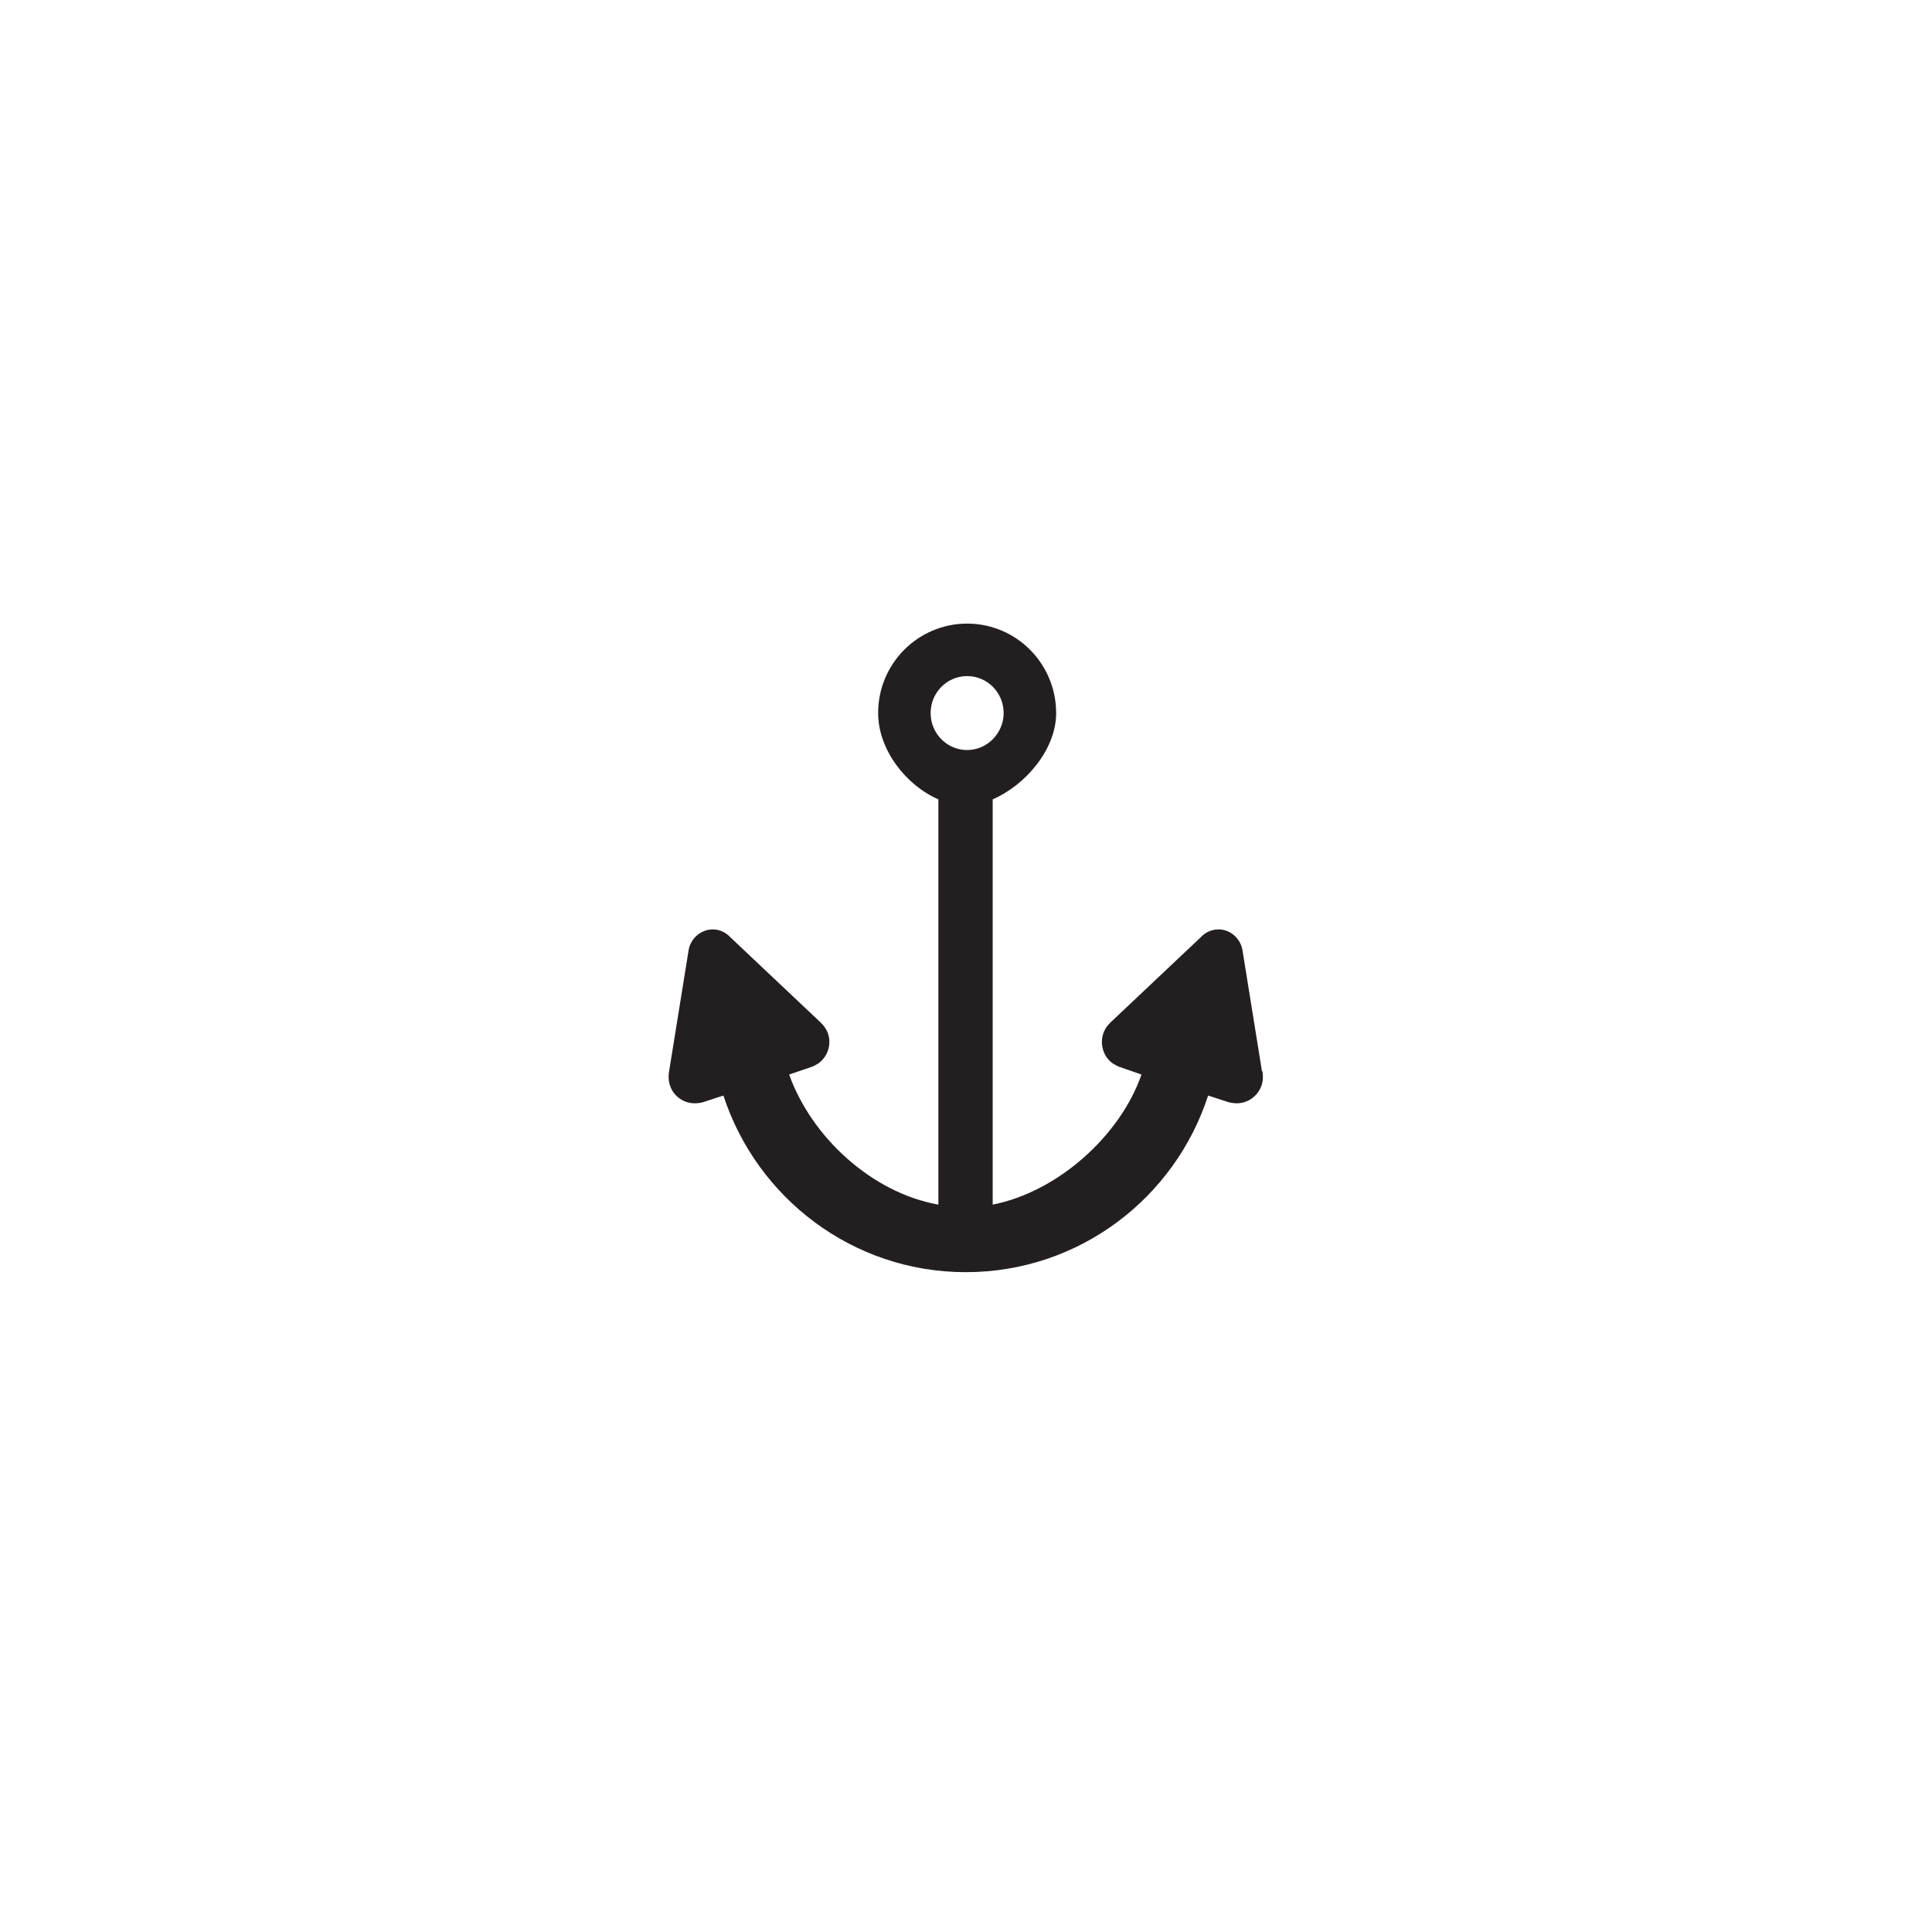
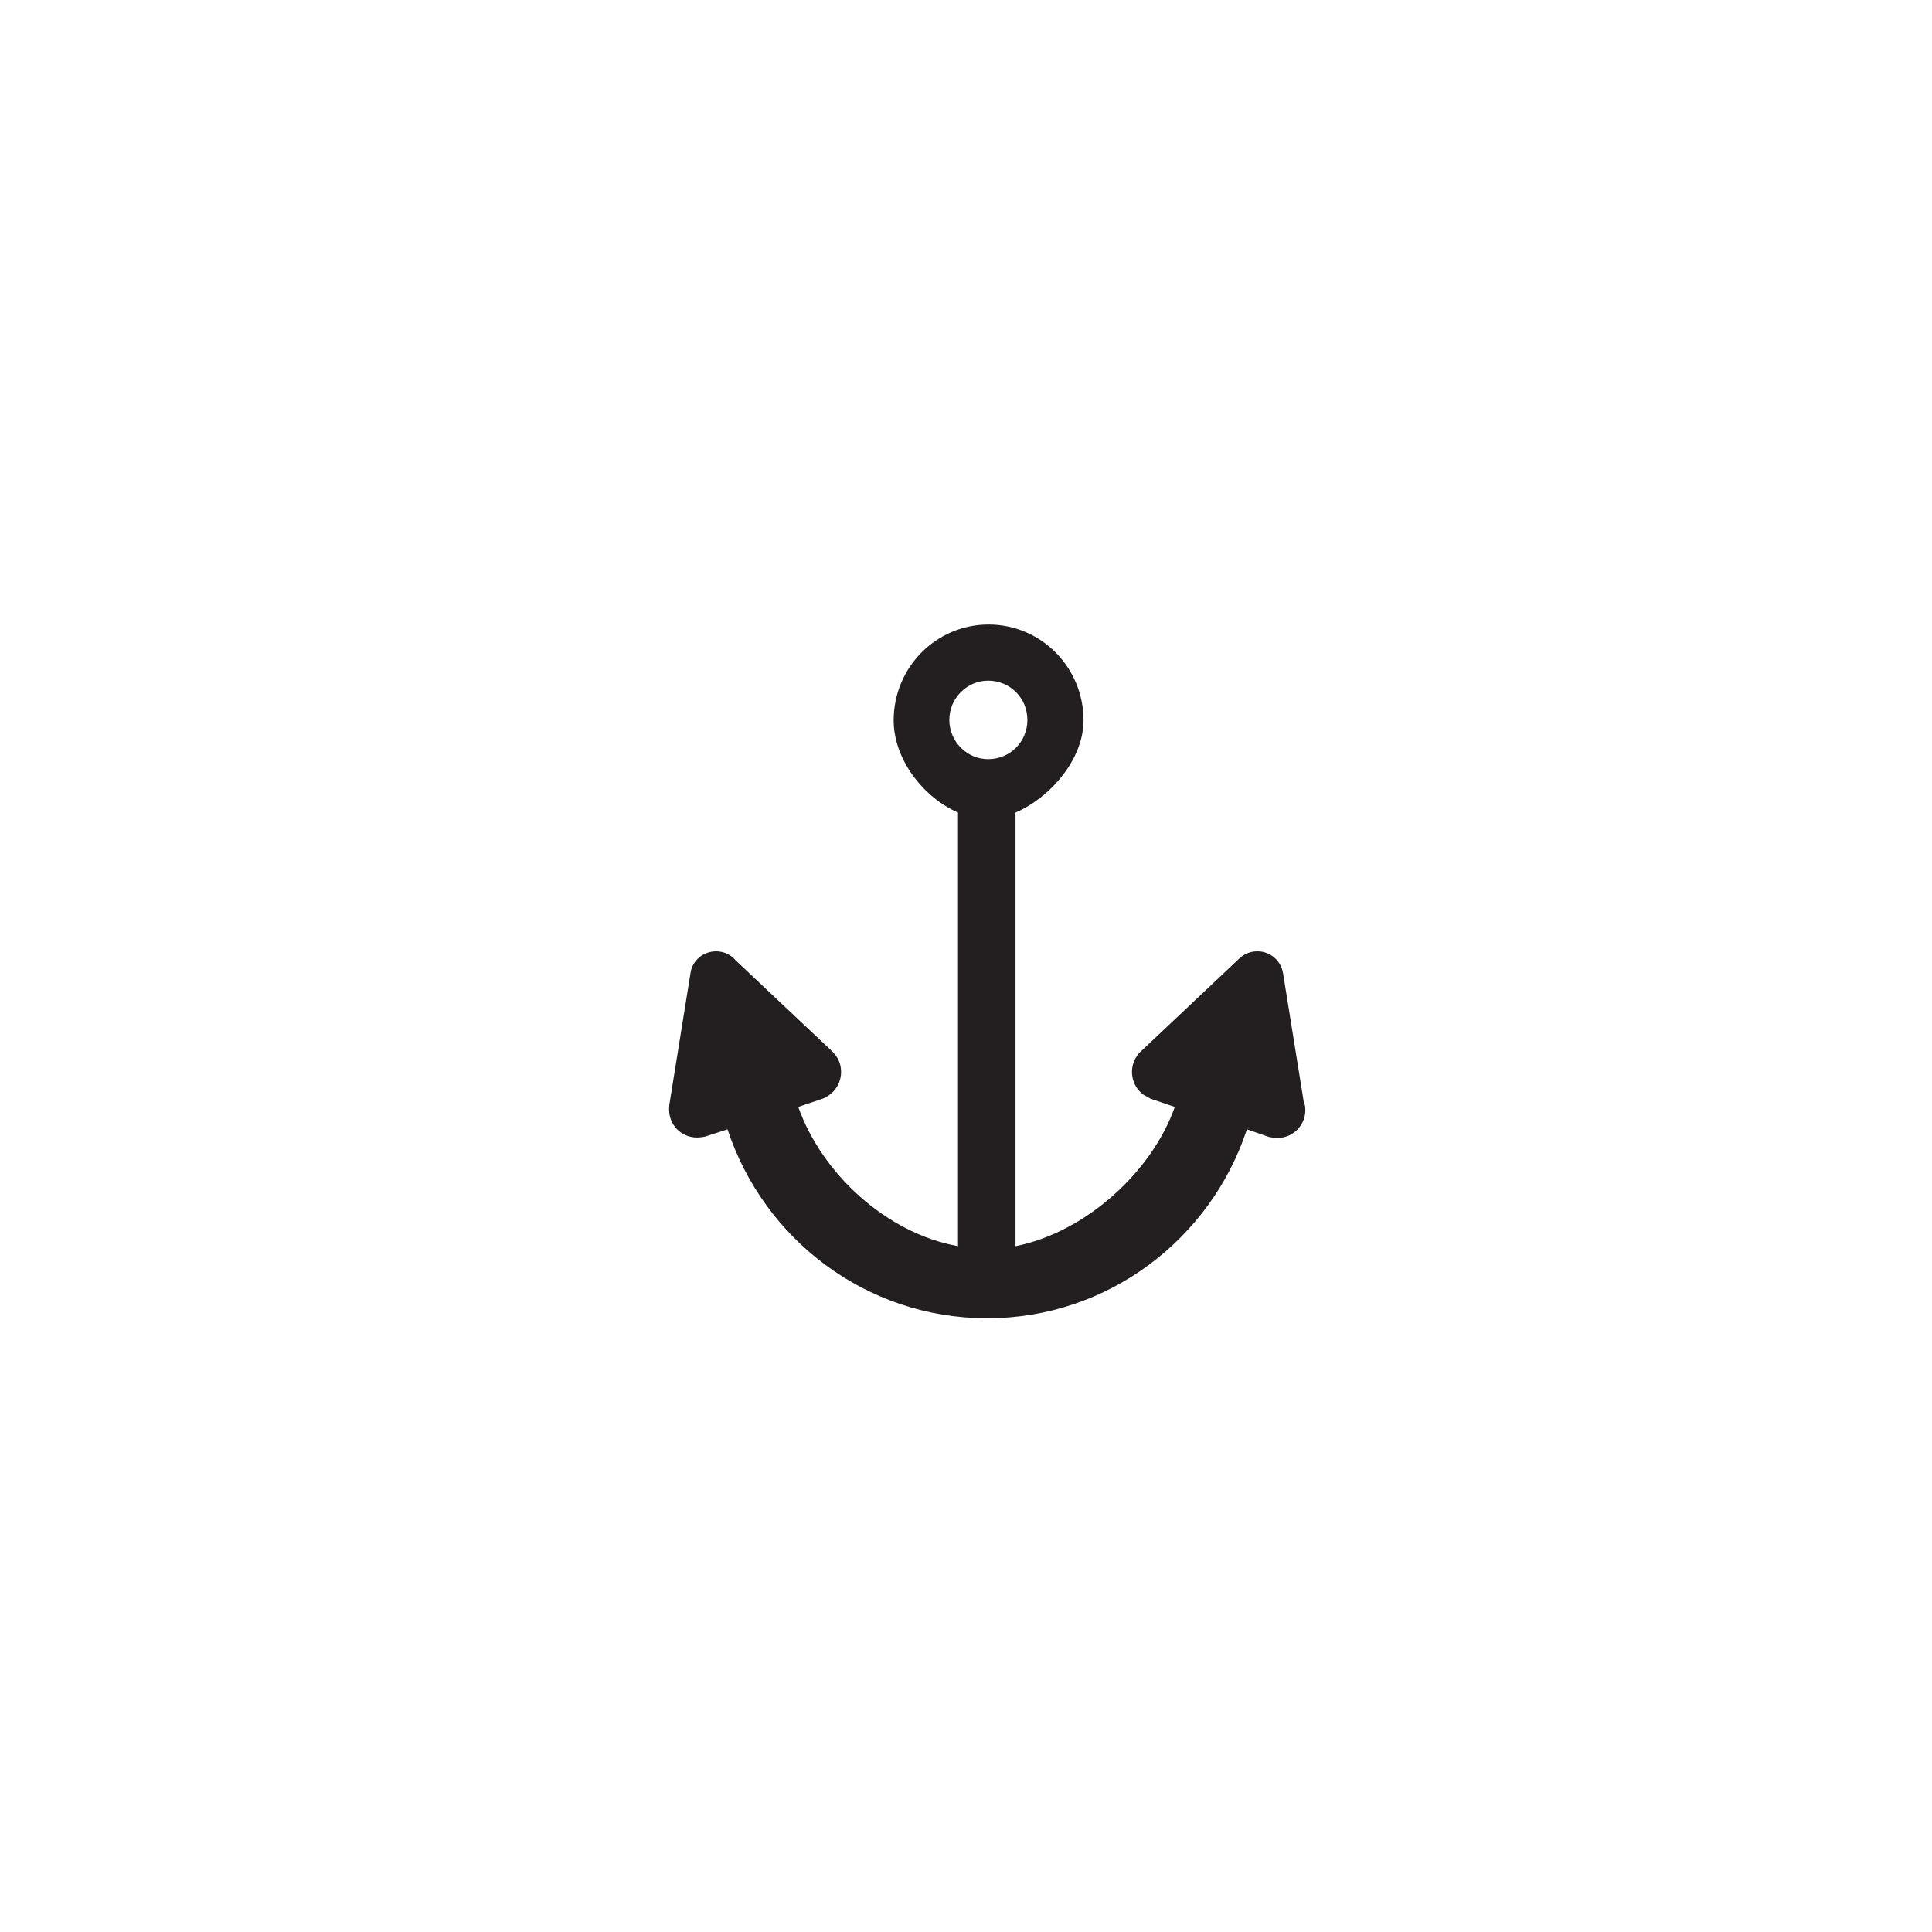
<svg xmlns="http://www.w3.org/2000/svg" width="16" height="16" viewBox="0 0 4.233 4.233" version="1.1" id="svg1">
  <defs id="defs1" />
  <g id="layer1" transform="translate(0,-292.7667)">
-     <path d="m 2.119,294.41 c -0.044,0 -0.08,-0.036 -0.08,-0.081 0,-0.045 0.036,-0.081 0.08,-0.081 0.044,0 0.08,0.036 0.08,0.081 0,0.044 -0.036,0.081 -0.08,0.081 z m 0.646,0.704 -0.043,-0.267 c -0.005,-0.025 -0.027,-0.044 -0.052,-0.044 -0.016,0 -0.03,0.007 -0.04,0.018 l -0.196,0.185 c -0.003,0.003 -0.006,0.006 -0.009,0.01 -0.018,0.025 -0.013,0.061 0.012,0.08 0.005,0.003 0.01,0.006 0.015,0.008 l 0.049,0.017 c -0.047,0.135 -0.184,0.257 -0.326,0.285 v -0.888 c 0.07,-0.03 0.139,-0.108 0.139,-0.189 0,-0.108 -0.087,-0.196 -0.195,-0.196 -0.107,0 -0.195,0.087 -0.195,0.196 0,0.081 0.062,0.159 0.132,0.189 v 0.888 c -0.146,-0.026 -0.278,-0.148 -0.327,-0.285 l 0.05,-0.017 c 0.005,-0.002 0.01,-0.005 0.015,-0.008 0.025,-0.019 0.031,-0.055 0.012,-0.08 -0.003,-0.004 -0.006,-0.007 -0.009,-0.01 l -0.196,-0.185 c -0.01,-0.011 -0.024,-0.018 -0.039,-0.018 -0.026,0 -0.048,0.019 -0.053,0.044 l -0.043,0.267 c -9.758e-4,0.005 -0.001,0.009 -0.001,0.013 0,0.032 0.026,0.057 0.057,0.057 0.006,0 0.012,-7.6e-4 0.017,-0.002 l 0.046,-0.015 c 0.073,0.224 0.283,0.387 0.531,0.387 0.248,0 0.458,-0.162 0.531,-0.387 l 0.046,0.015 c 0.005,10e-4 0.011,0.002 0.017,0.002 0.031,0 0.057,-0.026 0.057,-0.057 -4.12e-5,-0.005 -3.512e-4,-0.009 -0.001,-0.013 z" id="path1" style="fill:#231f20;stroke-width:0.03" />
+     <path d="m 2.165,294.43 c -0.047,0 -0.085,-0.039 -0.085,-0.086 0,-0.048 0.039,-0.086 0.085,-0.086 0.048,0 0.086,0.038 0.086,0.086 0,0.048 -0.038,0.086 -0.086,0.086 z m 0.692,0.754 -0.046,-0.286 c -0.005,-0.027 -0.028,-0.047 -0.056,-0.047 -0.017,0 -0.032,0.007 -0.043,0.019 l -0.21,0.198 c -0.003,0.003 -0.007,0.006 -0.01,0.011 -0.02,0.027 -0.014,0.066 0.013,0.086 0.005,0.003 0.011,0.006 0.016,0.009 l 0.053,0.018 c -0.051,0.144 -0.197,0.275 -0.349,0.305 v -0.95 c 0.075,-0.032 0.149,-0.116 0.149,-0.202 0,-0.116 -0.093,-0.21 -0.208,-0.21 -0.115,0 -0.208,0.094 -0.208,0.21 0,0.087 0.067,0.17 0.141,0.202 v 0.95 c -0.156,-0.028 -0.298,-0.158 -0.35,-0.305 l 0.053,-0.018 c 0.006,-0.002 0.011,-0.005 0.016,-0.009 0.027,-0.02 0.033,-0.059 0.013,-0.086 -0.003,-0.004 -0.006,-0.007 -0.01,-0.011 l -0.21,-0.198 c -0.01,-0.012 -0.026,-0.019 -0.042,-0.019 -0.028,0 -0.052,0.02 -0.056,0.047 l -0.046,0.286 c -0.001,0.005 -0.001,0.01 -0.001,0.014 0,0.034 0.027,0.061 0.061,0.061 0.006,0 0.012,-8.1e-4 0.018,-0.002 l 0.049,-0.016 c 0.079,0.24 0.303,0.414 0.569,0.414 0.265,0 0.49,-0.174 0.569,-0.414 l 0.049,0.017 c 0.006,0.001 0.012,0.002 0.018,0.002 0.034,0 0.061,-0.028 0.061,-0.061 -4.41e-5,-0.005 -3.759e-4,-0.01 -0.002,-0.014 z" id="path1" style="fill:#231f20;stroke-width:0.032" />
  </g>
</svg>
